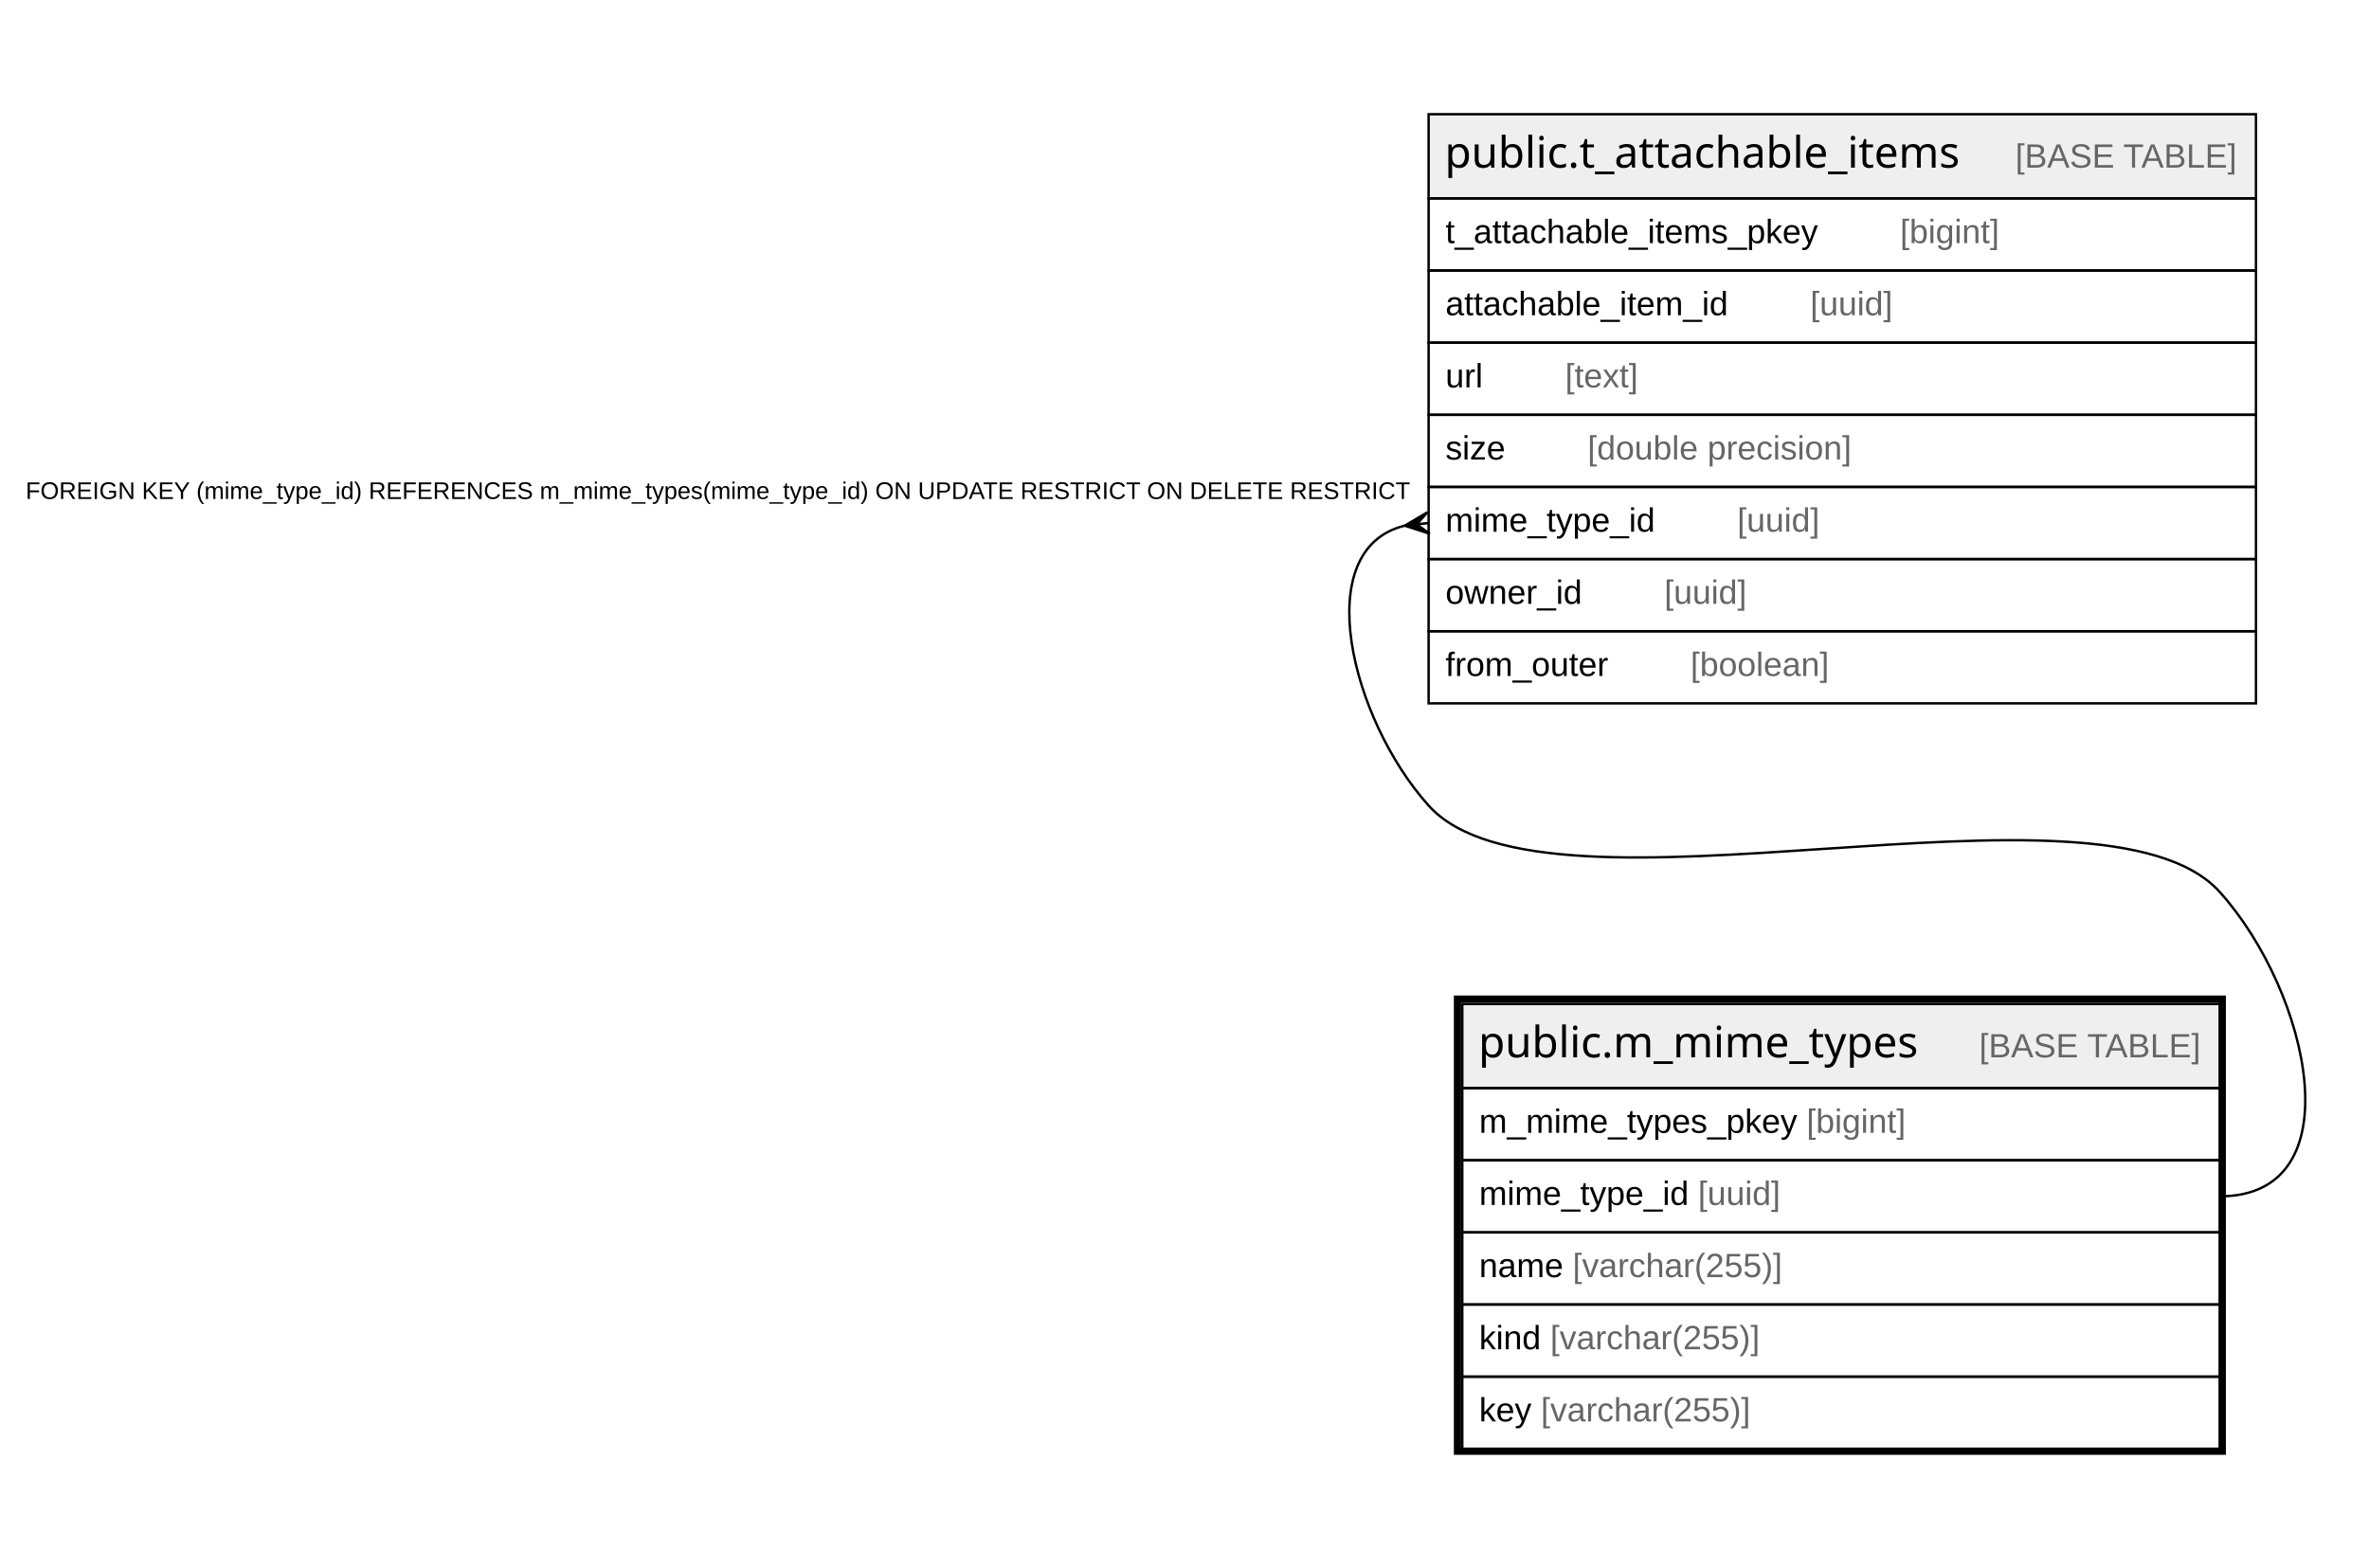
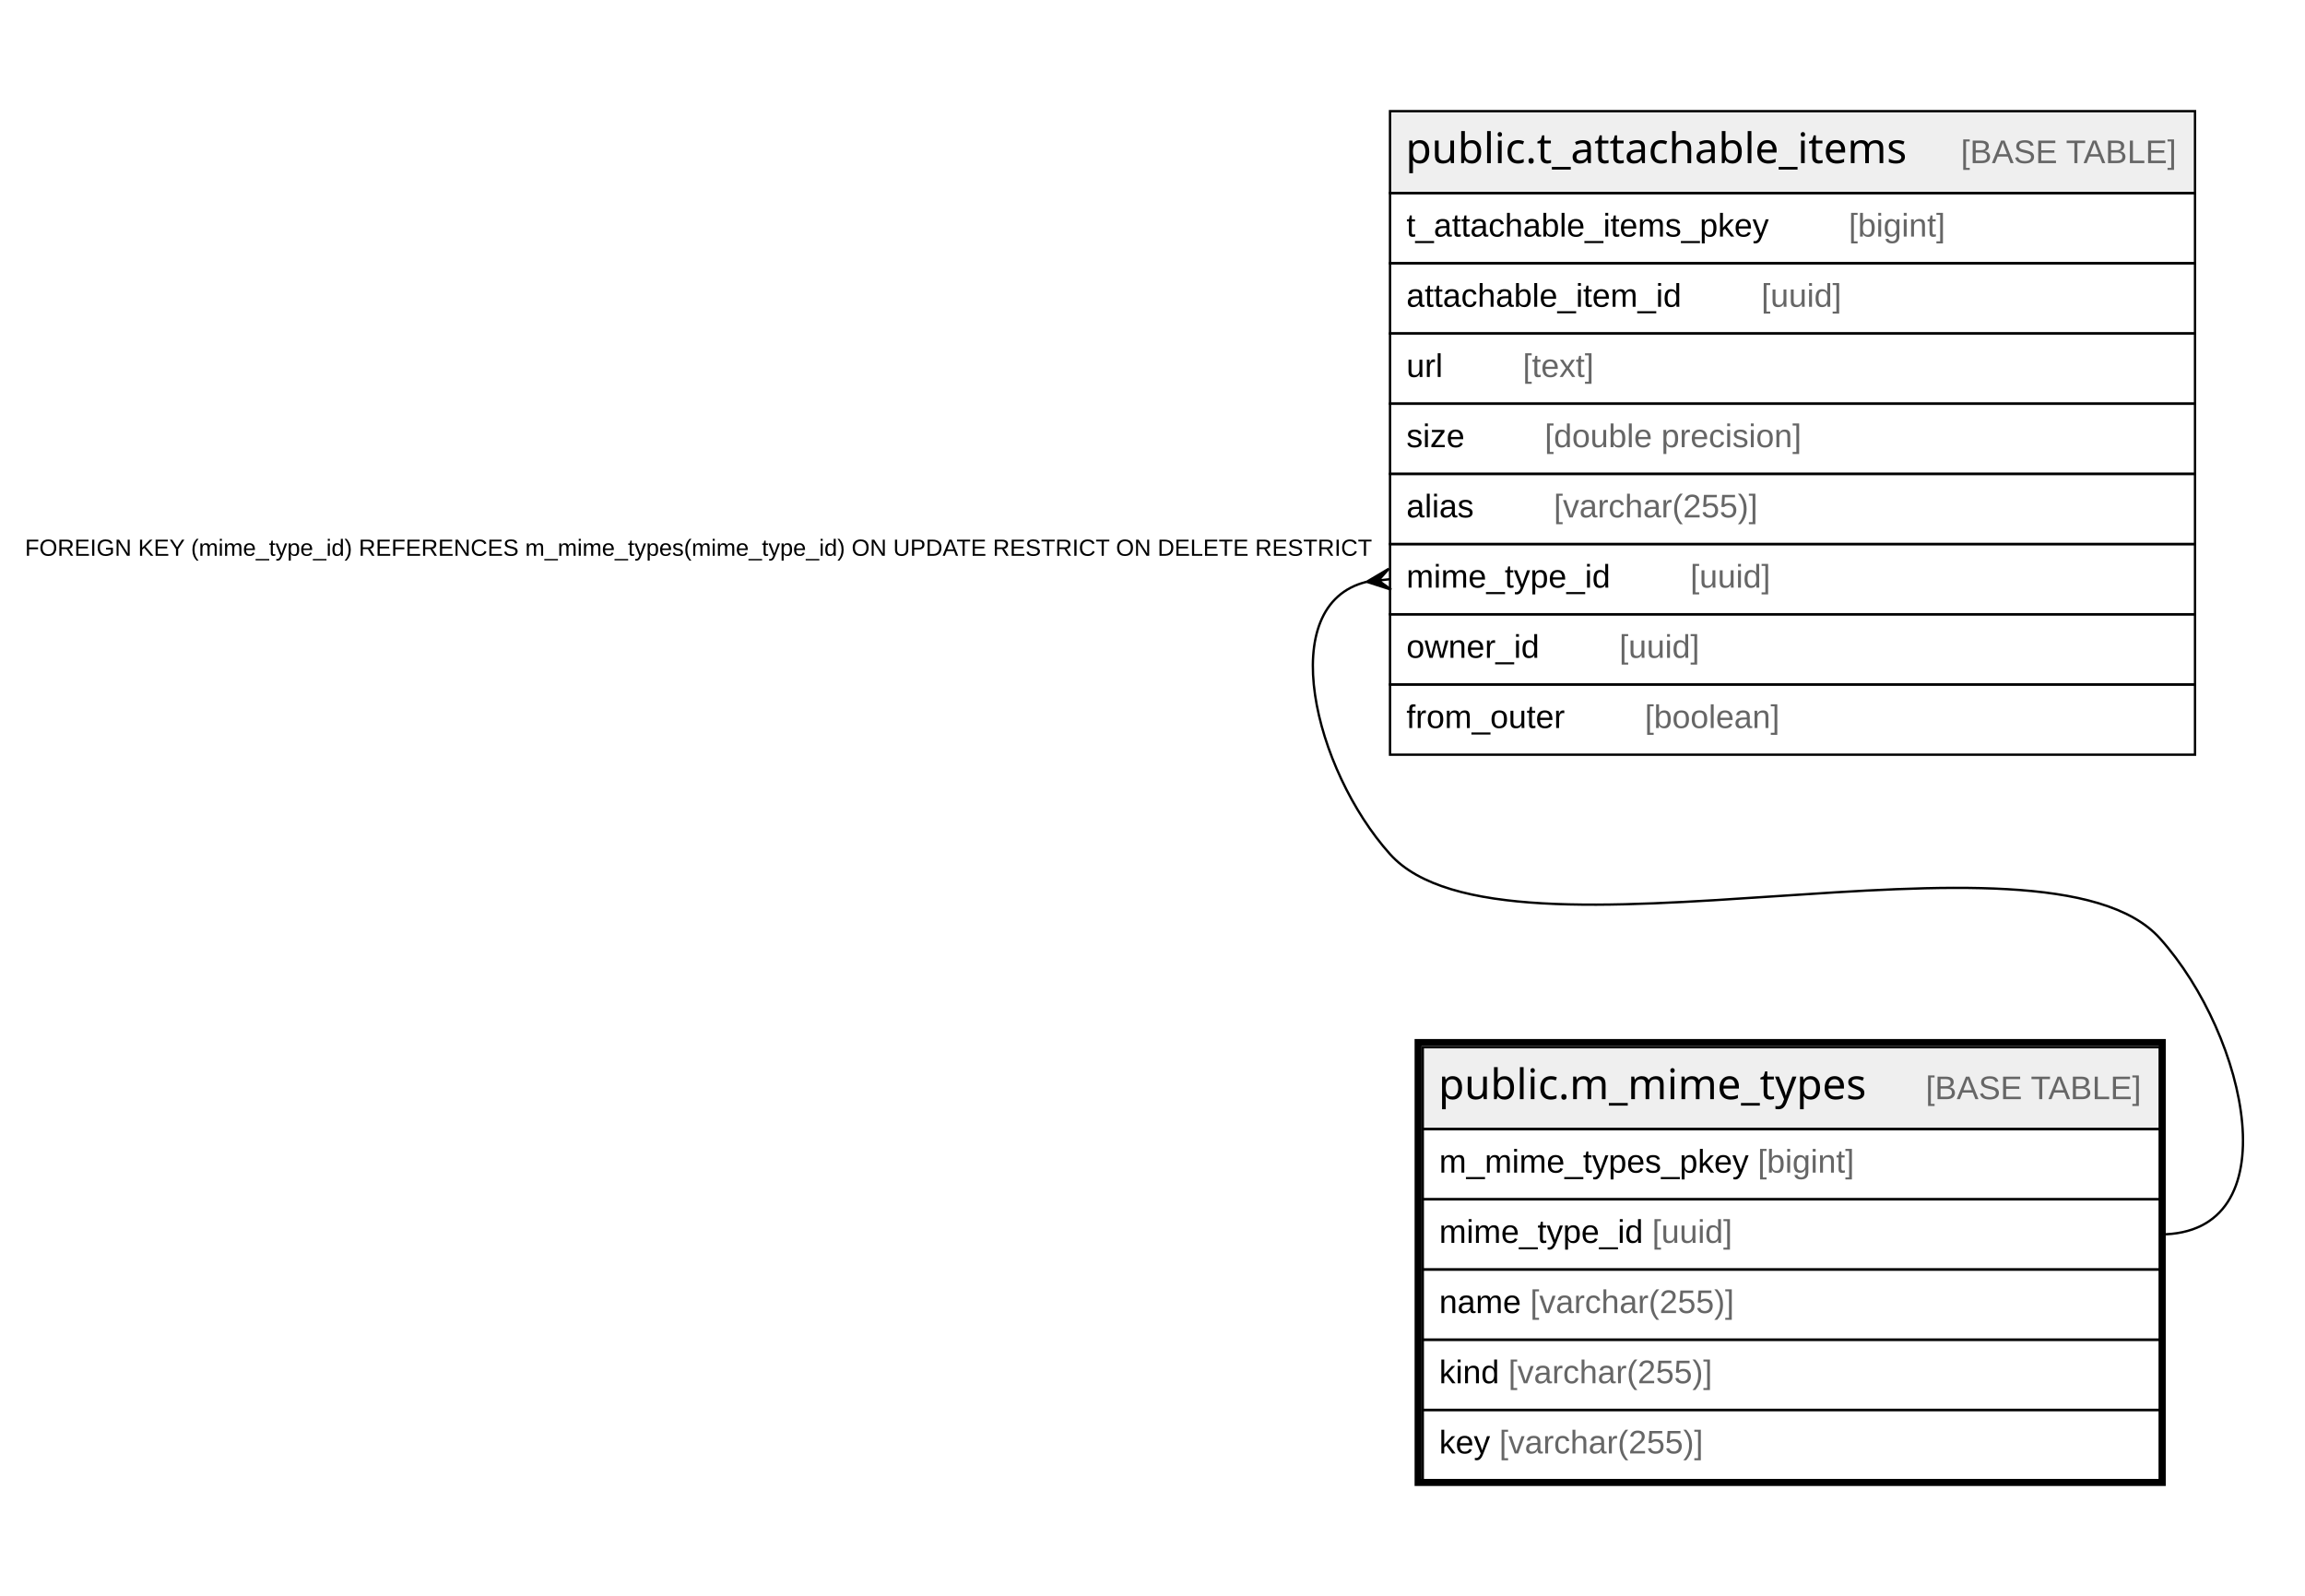
- <svg xmlns="http://www.w3.org/2000/svg" width="985pt" height="652pt" viewBox="0.00 0.00 985.00 652.00">
-   <g id="graph0" class="graph" transform="scale(1 1) rotate(0) translate(4 648)">
-     <polygon fill="#ffffff" stroke="transparent" points="-4,4 -4,-648 981,-648 981,4 -4,4" />
+ <svg xmlns="http://www.w3.org/2000/svg" width="985pt" height="682pt" viewBox="0.00 0.00 985.00 682.00">
+   <g id="graph0" class="graph" transform="scale(1 1) rotate(0) translate(4 678)">
+     <polygon fill="#ffffff" stroke="transparent" points="-4,4 -4,-678 981,-678 981,4 -4,4" />
    <g id="node1" class="node">
      <polygon fill="#efefef" stroke="transparent" points="604,-195.5 604,-230.5 919,-230.5 919,-195.5 604,-195.5" />
      <polygon fill="none" stroke="#000000" points="604,-195.5 604,-230.5 919,-230.5 919,-195.5 604,-195.5" />
      <text text-anchor="start" x="610.709" y="-208.3" font-family="Arial Bold" font-size="18.00" fill="#000000">public.m_mime_types</text>
      <text text-anchor="start" x="784.723" y="-208.3" font-family="Arial" font-size="14.00" fill="#000000">    </text>
      <text text-anchor="start" x="818.927" y="-208.3" font-family="Arial" font-size="14.00" fill="#666666">[BASE TABLE]</text>
      <polygon fill="none" stroke="#000000" points="604,-165.5 604,-195.5 919,-195.5 919,-165.5 604,-165.5" />
      <text text-anchor="start" x="611" y="-176.9" font-family="Arial" font-size="14.00" fill="#000000">m_mime_types_pkey </text>
      <text text-anchor="start" x="747.13" y="-176.9" font-family="Arial" font-size="14.00" fill="#666666">[bigint]</text>
      <polygon fill="none" stroke="#000000" points="604,-135.5 604,-165.5 919,-165.5 919,-135.5 604,-135.5" />
      <text text-anchor="start" x="611" y="-146.9" font-family="Arial" font-size="14.00" fill="#000000">mime_type_id </text>
      <text text-anchor="start" x="702.011" y="-146.9" font-family="Arial" font-size="14.00" fill="#666666">[uuid]</text>
      <polygon fill="none" stroke="#000000" points="604,-105.5 604,-135.5 919,-135.5 919,-105.5 604,-105.5" />
      <text text-anchor="start" x="611" y="-116.9" font-family="Arial" font-size="14.00" fill="#000000">name </text>
      <text text-anchor="start" x="649.899" y="-116.9" font-family="Arial" font-size="14.00" fill="#666666">[varchar(255)]</text>
      <polygon fill="none" stroke="#000000" points="604,-75.5 604,-105.5 919,-105.5 919,-75.5 604,-75.5" />
      <text text-anchor="start" x="611" y="-86.9" font-family="Arial" font-size="14.00" fill="#000000">kind </text>
      <text text-anchor="start" x="640.562" y="-86.9" font-family="Arial" font-size="14.00" fill="#666666">[varchar(255)]</text>
      <polygon fill="none" stroke="#000000" points="604,-45.5 604,-75.5 919,-75.5 919,-45.5 604,-45.5" />
      <text text-anchor="start" x="611" y="-56.9" font-family="Arial" font-size="14.00" fill="#000000">key </text>
      <text text-anchor="start" x="636.673" y="-56.9" font-family="Arial" font-size="14.00" fill="#666666">[varchar(255)]</text>
      <polygon fill="none" stroke="#000000" stroke-width="3" points="602,-44.5 602,-232.5 920,-232.5 920,-44.5 602,-44.5" />
    </g>
    <g id="node2" class="node">
-       <polygon fill="#efefef" stroke="transparent" points="590,-565.5 590,-600.5 934,-600.5 934,-565.5 590,-565.5" />
-       <polygon fill="none" stroke="#000000" points="590,-565.5 590,-600.5 934,-600.5 934,-565.5 590,-565.5" />
-       <text text-anchor="start" x="596.689" y="-578.3" font-family="Arial Bold" font-size="18.00" fill="#000000">public.t_attachable_items</text>
-       <text text-anchor="start" x="799.743" y="-578.3" font-family="Arial" font-size="14.00" fill="#000000">    </text>
-       <text text-anchor="start" x="833.948" y="-578.3" font-family="Arial" font-size="14.00" fill="#666666">[BASE TABLE]</text>
+       <polygon fill="#efefef" stroke="transparent" points="590,-595.5 590,-630.5 934,-630.5 934,-595.5 590,-595.5" />
+       <polygon fill="none" stroke="#000000" points="590,-595.5 590,-630.5 934,-630.5 934,-595.5 590,-595.5" />
+       <text text-anchor="start" x="596.689" y="-608.3" font-family="Arial Bold" font-size="18.00" fill="#000000">public.t_attachable_items</text>
+       <text text-anchor="start" x="799.743" y="-608.3" font-family="Arial" font-size="14.00" fill="#000000">    </text>
+       <text text-anchor="start" x="833.948" y="-608.3" font-family="Arial" font-size="14.00" fill="#666666">[BASE TABLE]</text>
+       <polygon fill="none" stroke="#000000" points="590,-565.5 590,-595.5 934,-595.5 934,-565.5 590,-565.5" />
+       <text text-anchor="start" x="597" y="-576.9" font-family="Arial" font-size="14.00" fill="#000000">t_attachable_items_pkey    </text>
+       <text text-anchor="start" x="786.032" y="-576.9" font-family="Arial" font-size="14.00" fill="#666666">[bigint]</text>
      <polygon fill="none" stroke="#000000" points="590,-535.5 590,-565.5 934,-565.5 934,-535.5 590,-535.5" />
-       <text text-anchor="start" x="597" y="-546.9" font-family="Arial" font-size="14.00" fill="#000000">t_attachable_items_pkey    </text>
-       <text text-anchor="start" x="786.032" y="-546.9" font-family="Arial" font-size="14.00" fill="#666666">[bigint]</text>
+       <text text-anchor="start" x="597" y="-546.9" font-family="Arial" font-size="14.00" fill="#000000">attachable_item_id    </text>
+       <text text-anchor="start" x="748.683" y="-546.9" font-family="Arial" font-size="14.00" fill="#666666">[uuid]</text>
      <polygon fill="none" stroke="#000000" points="590,-505.5 590,-535.5 934,-535.5 934,-505.5 590,-505.5" />
-       <text text-anchor="start" x="597" y="-516.9" font-family="Arial" font-size="14.00" fill="#000000">attachable_item_id    </text>
-       <text text-anchor="start" x="748.683" y="-516.9" font-family="Arial" font-size="14.00" fill="#666666">[uuid]</text>
+       <text text-anchor="start" x="597" y="-516.9" font-family="Arial" font-size="14.00" fill="#000000">url    </text>
+       <text text-anchor="start" x="646.755" y="-516.9" font-family="Arial" font-size="14.00" fill="#666666">[text]</text>
      <polygon fill="none" stroke="#000000" points="590,-475.5 590,-505.5 934,-505.5 934,-475.5 590,-475.5" />
-       <text text-anchor="start" x="597" y="-486.9" font-family="Arial" font-size="14.00" fill="#000000">url    </text>
-       <text text-anchor="start" x="646.755" y="-486.9" font-family="Arial" font-size="14.00" fill="#666666">[text]</text>
+       <text text-anchor="start" x="597" y="-486.9" font-family="Arial" font-size="14.00" fill="#000000">size    </text>
+       <text text-anchor="start" x="656.094" y="-486.9" font-family="Arial" font-size="14.00" fill="#666666">[double precision]</text>
      <polygon fill="none" stroke="#000000" points="590,-445.5 590,-475.5 934,-475.5 934,-445.5 590,-445.5" />
-       <text text-anchor="start" x="597" y="-456.9" font-family="Arial" font-size="14.00" fill="#000000">size    </text>
-       <text text-anchor="start" x="656.094" y="-456.9" font-family="Arial" font-size="14.00" fill="#666666">[double precision]</text>
+       <text text-anchor="start" x="597" y="-456.9" font-family="Arial" font-size="14.00" fill="#000000">alias    </text>
+       <text text-anchor="start" x="659.983" y="-456.9" font-family="Arial" font-size="14.00" fill="#666666">[varchar(255)]</text>
      <polygon fill="none" stroke="#000000" points="590,-415.5 590,-445.5 934,-445.5 934,-415.5 590,-415.5" />
      <text text-anchor="start" x="597" y="-426.9" font-family="Arial" font-size="14.00" fill="#000000">mime_type_id    </text>
      <text text-anchor="start" x="718.325" y="-426.9" font-family="Arial" font-size="14.00" fill="#666666">[uuid]</text>
      <polygon fill="none" stroke="#000000" points="590,-385.5 590,-415.5 934,-415.5 934,-385.5 590,-385.5" />
      <text text-anchor="start" x="597" y="-396.9" font-family="Arial" font-size="14.00" fill="#000000">owner_id    </text>
      <text text-anchor="start" x="687.992" y="-396.9" font-family="Arial" font-size="14.00" fill="#666666">[uuid]</text>
      <polygon fill="none" stroke="#000000" points="590,-355.5 590,-385.5 934,-385.5 934,-355.5 590,-355.5" />
      <text text-anchor="start" x="597" y="-366.9" font-family="Arial" font-size="14.00" fill="#000000">from_outer    </text>
      <text text-anchor="start" x="698.881" y="-366.9" font-family="Arial" font-size="14.00" fill="#666666">[boolean]</text>
    </g>
    <g id="edge1" class="edge">
      <path fill="none" stroke="#000000" d="M579.998,-429.375C540.306,-419.641 557.591,-349.149 590,-313 639.096,-258.239 869.904,-331.761 919,-277 956.531,-235.138 975.222,-150.5 919,-150.5" />
      <polygon fill="#000000" stroke="#000000" points="580.063,-429.382 589.497,-434.972 585.031,-429.941 590,-430.5 590,-430.5 590,-430.5 585.031,-429.941 590.503,-426.028 580.063,-429.382 580.063,-429.382" />
      <text text-anchor="start" x="6.669" y="-440.5" font-family="Arial" font-size="10.00" fill="#000000">FOREIGN KEY (mime_type_id) REFERENCES m_mime_types(mime_type_id) ON UPDATE RESTRICT ON DELETE RESTRICT</text>
    </g>
  </g>
</svg>
